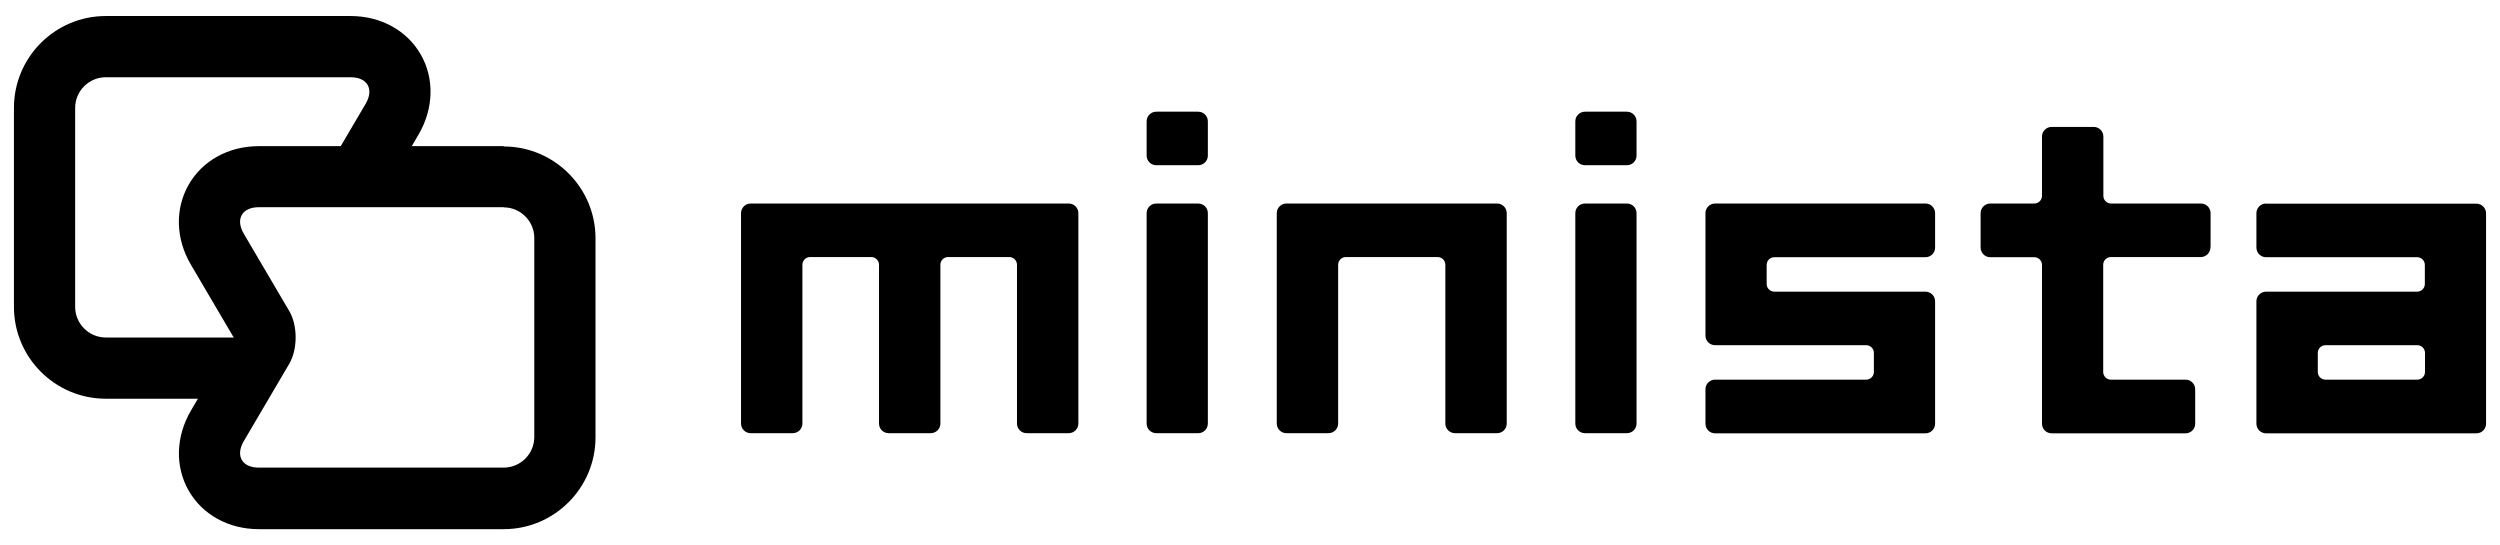
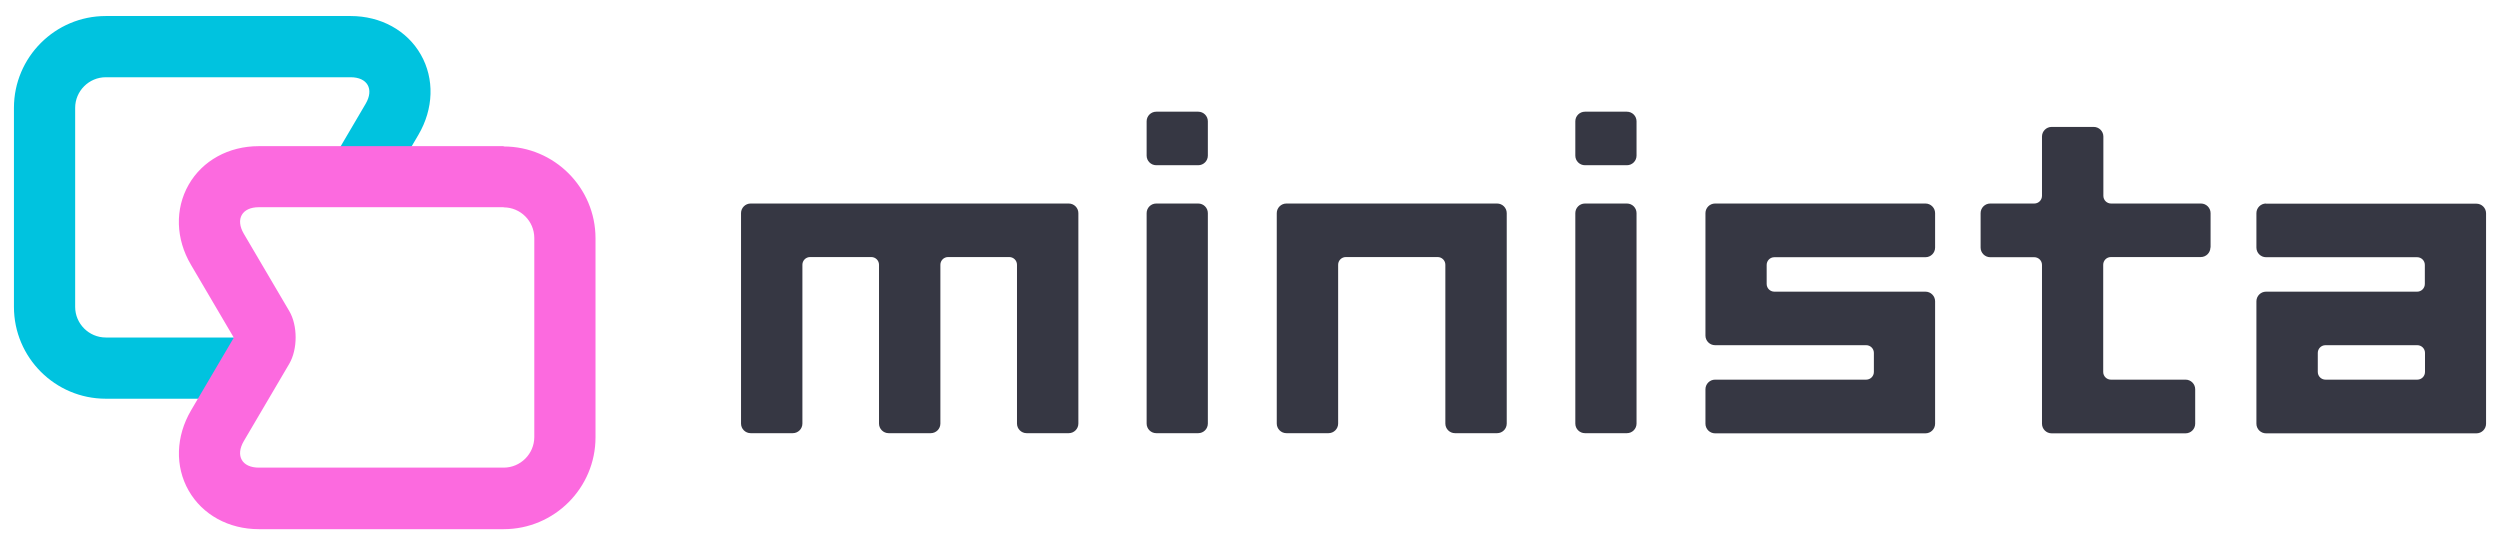
<svg xmlns="http://www.w3.org/2000/svg" viewBox="0 0 156 34">
-   <path d="m16.4 21.74c.09-.16.14-.42.14-.68h-9.94c-1.05 0-1.91-.86-1.91-1.91v-12.42c0-1.05.86-1.91 1.91-1.91h15.28c1.05 0 1.47.74.94 1.65l-2.68 4.56h4.43l1.54-2.62c.95-1.62 1.01-3.49.15-5s-2.5-2.41-4.38-2.41h-15.28c-3.16 0-5.73 2.57-5.73 5.73v12.42c0 3.16 2.57 5.73 5.73 5.73h7.95z" fill="oklch(0.74 0.15 209.92 / 1)" />
-   <path d="m31.43 12.94c1.05 0 1.91.86 1.91 1.91v12.42c0 1.05-.86 1.91-1.91 1.91h-15.28c-1.05 0-1.47-.74-.94-1.65l2.84-4.83c.53-.91.53-2.39 0-3.29l-2.84-4.83c-.53-.91-.11-1.65.94-1.65h15.28m0-3.81h-15.28c-1.88 0-3.52.9-4.38 2.41s-.81 3.38.15 5l2.67 4.54-2.67 4.54c-.95 1.62-1.01 3.49-.15 5s2.5 2.41 4.38 2.41h15.28c3.16 0 5.73-2.57 5.73-5.73v-12.42c0-3.16-2.57-5.73-5.73-5.73z" fill="oklch(0.74 0.22 335.78 / 1)" />
-   <g fill="oklch(0.34 0.02 277.99 / 1)">
+   <path d="m16.4 21.74c.09-.16.14-.42.14-.68h-9.94c-1.05 0-1.91-.86-1.91-1.91v-12.42c0-1.05.86-1.91 1.91-1.91h15.28c1.05 0 1.47.74.94 1.65l-2.68 4.56h4.43l1.54-2.62c.95-1.62 1.01-3.49.15-5s-2.5-2.41-4.38-2.41h-15.28c-3.16 0-5.73 2.57-5.73 5.73v12.42c0 3.16 2.57 5.73 5.73 5.73h7.95z" fill="#00c3df" />
+   <path d="m31.43 12.94c1.05 0 1.91.86 1.91 1.91v12.42c0 1.05-.86 1.91-1.91 1.91h-15.28c-1.05 0-1.47-.74-.94-1.65l2.84-4.83c.53-.91.53-2.39 0-3.29l-2.84-4.83c-.53-.91-.11-1.65.94-1.65h15.28m0-3.81h-15.28c-1.88 0-3.52.9-4.38 2.41s-.81 3.38.15 5l2.67 4.54-2.67 4.54c-.95 1.62-1.01 3.49-.15 5s2.5 2.41 4.38 2.41h15.28c3.16 0 5.73-2.57 5.73-5.73v-12.42c0-3.16-2.57-5.73-5.73-5.73z" fill="#fc6adf" />
+   <g fill="#363743">
    <rect height="14.33" rx=".6" width="3.82" x="71.55" y="12.7" />
    <rect height="3.34" rx=".6" width="3.82" x="71.55" y="6.97" />
    <rect height="14.33" rx=".6" width="3.82" x="98.3" y="12.7" />
    <rect height="3.34" rx=".6" width="3.82" x="98.3" y="6.97" />
    <path d="m46.84 12.7c-.33 0-.6.27-.6.6v13.13c0 .33.27.6.6.6h2.63c.33 0 .6-.27.6-.6v-9.91c0-.26.21-.48.48-.48h3.82c.26 0 .48.21.48.48v9.91c0 .33.27.6.6.6h2.63c.33 0 .6-.27.6-.6v-9.91c0-.26.21-.48.48-.48h3.82c.26 0 .48.21.48.48v9.91c0 .33.27.6.6.6h2.63c.33 0 .6-.27.6-.6v-13.13c0-.33-.27-.6-.6-.6h-19.82z" />
    <path d="m80.27 12.7c-.33 0-.6.27-.6.6v13.13c0 .33.27.6.6.6h2.63c.33 0 .6-.27.6-.6v-9.91c0-.26.21-.48.48-.48h5.73c.26 0 .48.21.48.48v9.91c0 .33.27.6.6.6h2.63c.33 0 .6-.27.6-.6v-13.13c0-.33-.27-.6-.6-.6h-13.13z" />
    <path d="m120.75 15.45v-2.15c0-.33-.27-.6-.6-.6h-13.13c-.33 0-.6.27-.6.6v7.64c0 .33.27.6.6.6h9.43c.26 0 .48.21.48.48v1.19c0 .26-.21.48-.48.48h-9.43c-.33 0-.6.27-.6.6v2.15c0 .33.27.6.6.6h13.13c.33 0 .6-.27.6-.6v-7.64c0-.33-.27-.6-.6-.6h-9.43c-.26 0-.48-.21-.48-.48v-1.19c0-.26.21-.48.48-.48h9.43c.33 0 .6-.27.6-.6z" />
    <path d="m137.94 15.45v-2.15c0-.33-.27-.6-.6-.6h-5.61c-.26 0-.48-.21-.48-.48v-3.7c0-.33-.27-.6-.6-.6h-2.63c-.33 0-.6.27-.6.6v3.7c0 .26-.21.48-.48.48h-2.75c-.33 0-.6.27-.6.6v2.15c0 .33.27.6.6.6h2.75c.26 0 .48.21.48.48v9.91c0 .33.27.6.6.6h8.36c.33 0 .6-.27.6-.6v-2.15c0-.33-.27-.6-.6-.6h-4.66c-.26 0-.48-.21-.48-.48v-6.69c0-.26.21-.48.48-.48h5.61c.33 0 .6-.27.6-.6z" />
    <path d="m141.4 12.7c-.33 0-.6.27-.6.6v2.15c0 .33.27.6.6.6h9.43c.26 0 .48.21.48.48v1.19c0 .26-.21.48-.48.48h-9.43c-.33 0-.6.27-.6.6v7.64c0 .33.27.6.6.6h13.13c.33 0 .6-.27.6-.6v-13.13c0-.33-.27-.6-.6-.6h-13.13zm9.44 10.99h-5.73c-.26 0-.48-.21-.48-.48v-1.19c0-.26.21-.48.48-.48h5.73c.26 0 .48.21.48.48v1.19c0 .26-.21.48-.48.48z" />
  </g>
</svg>
